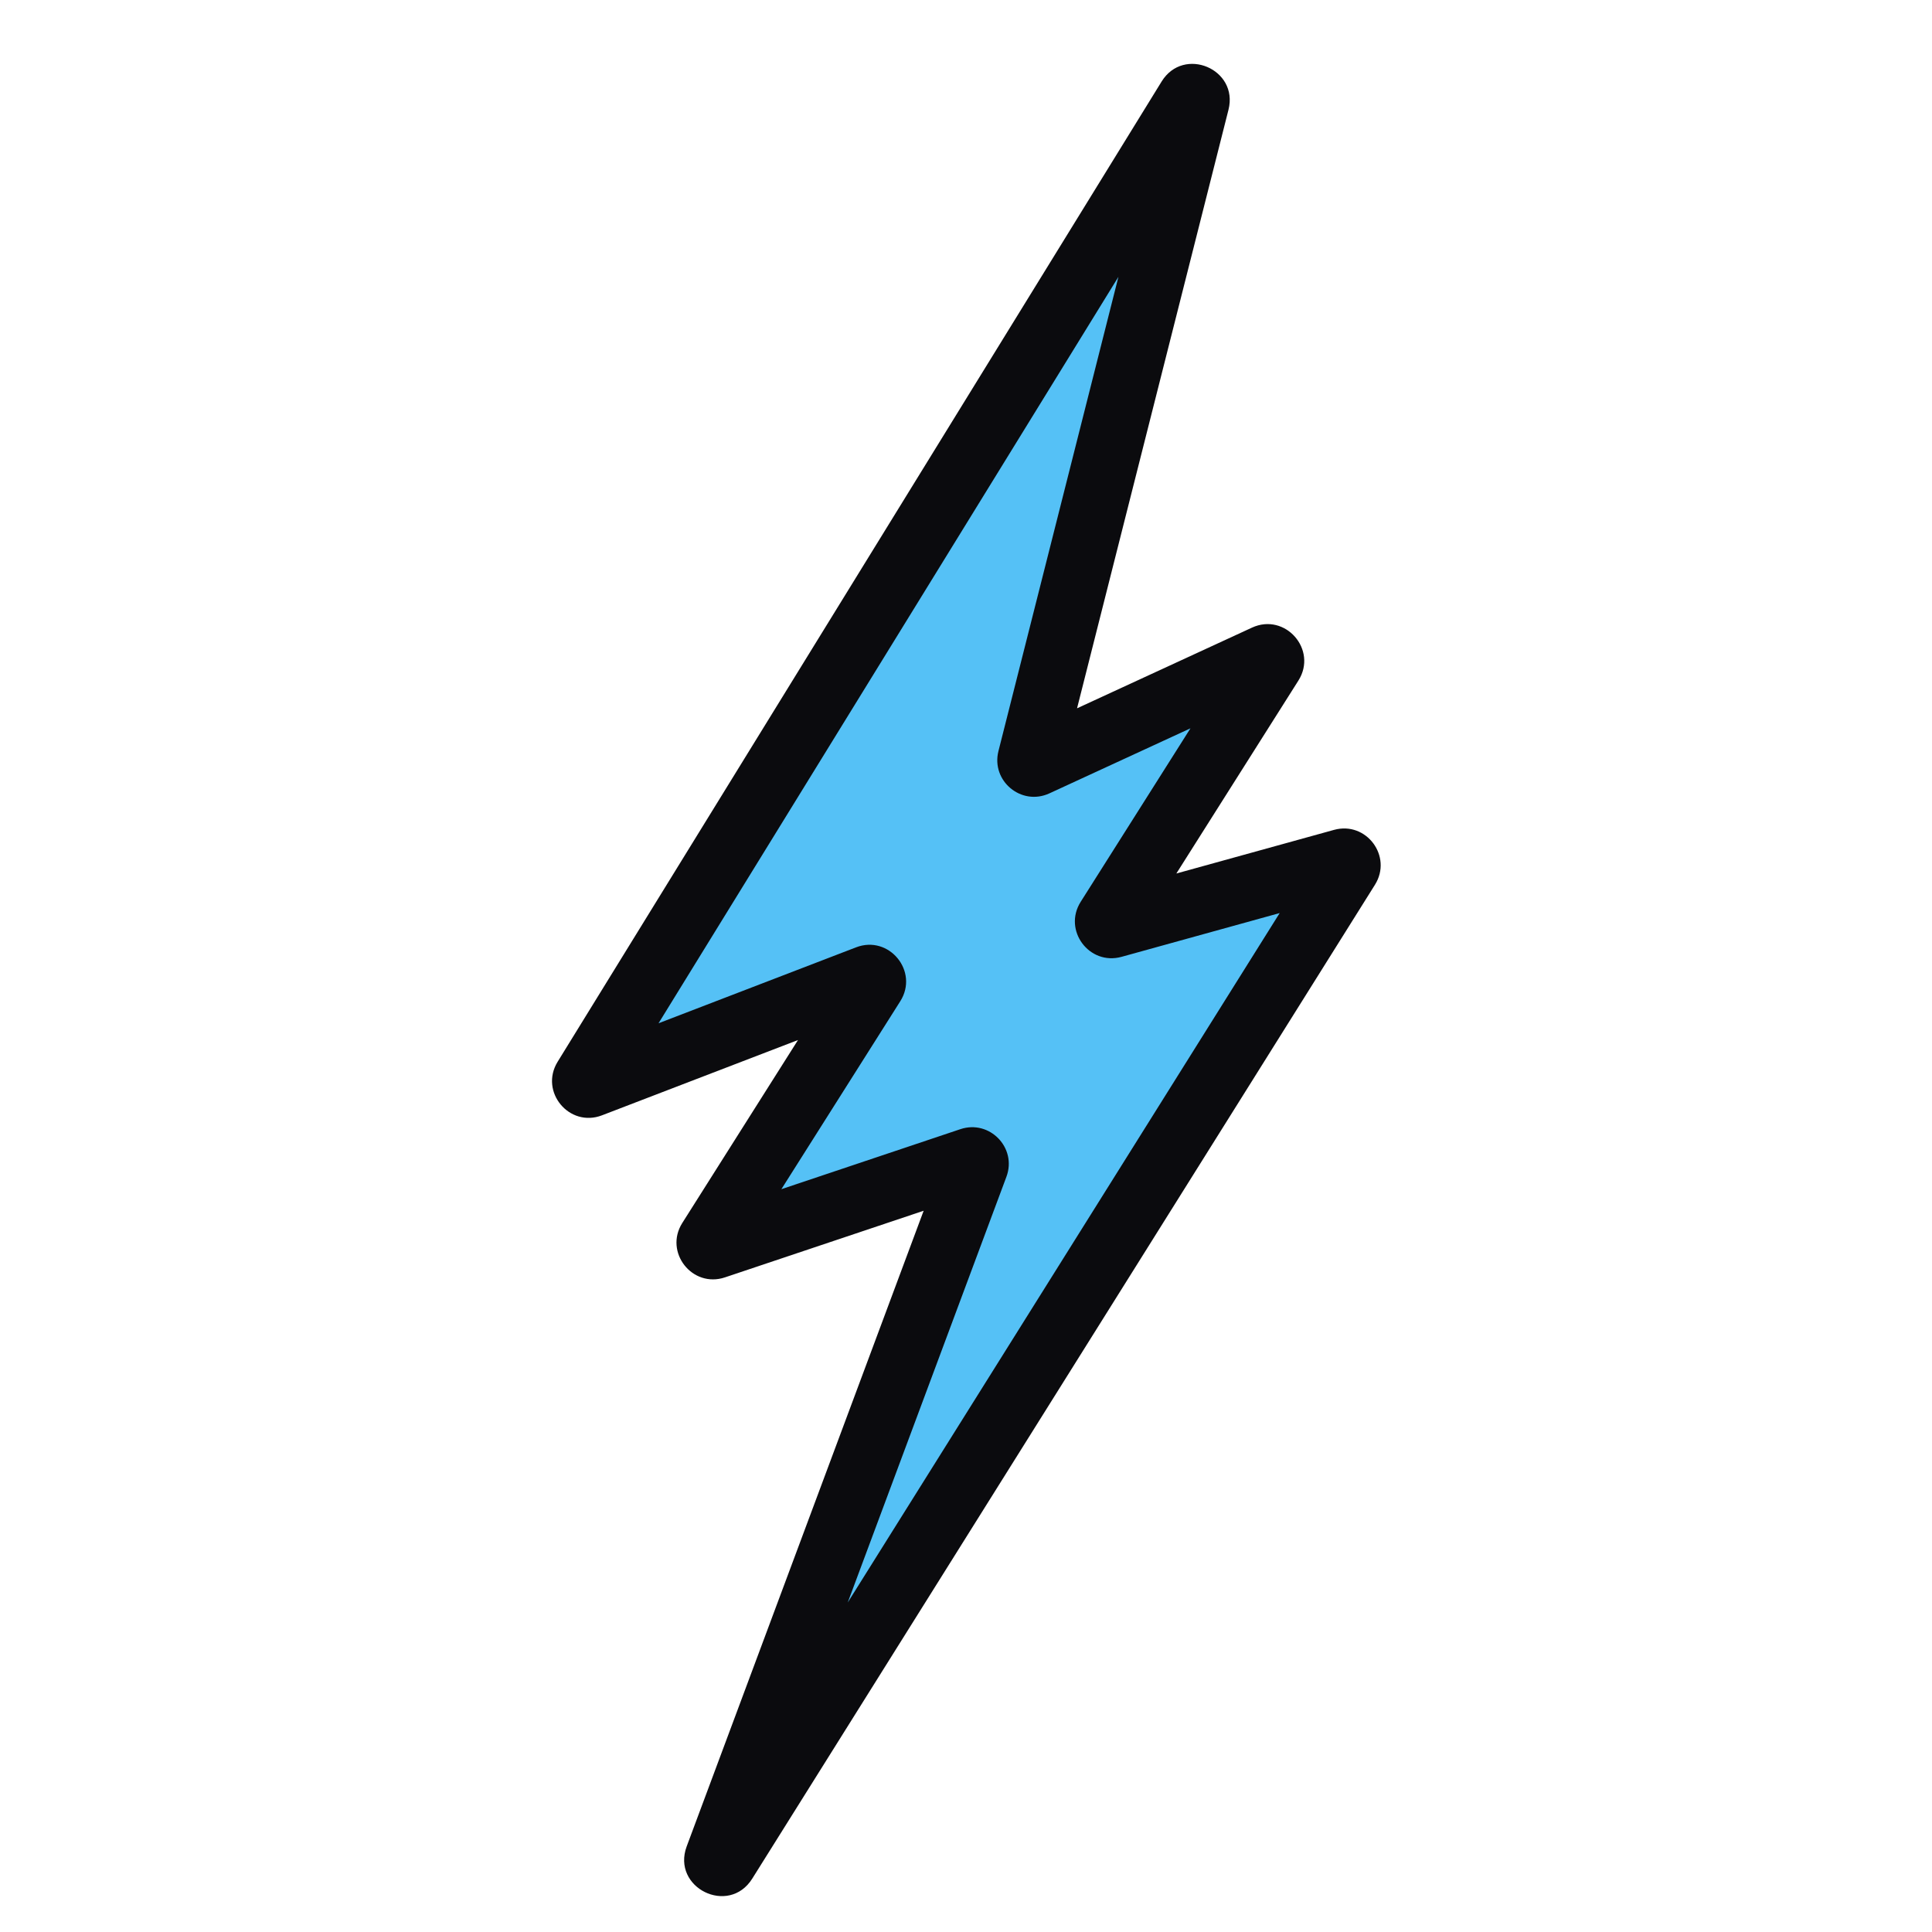
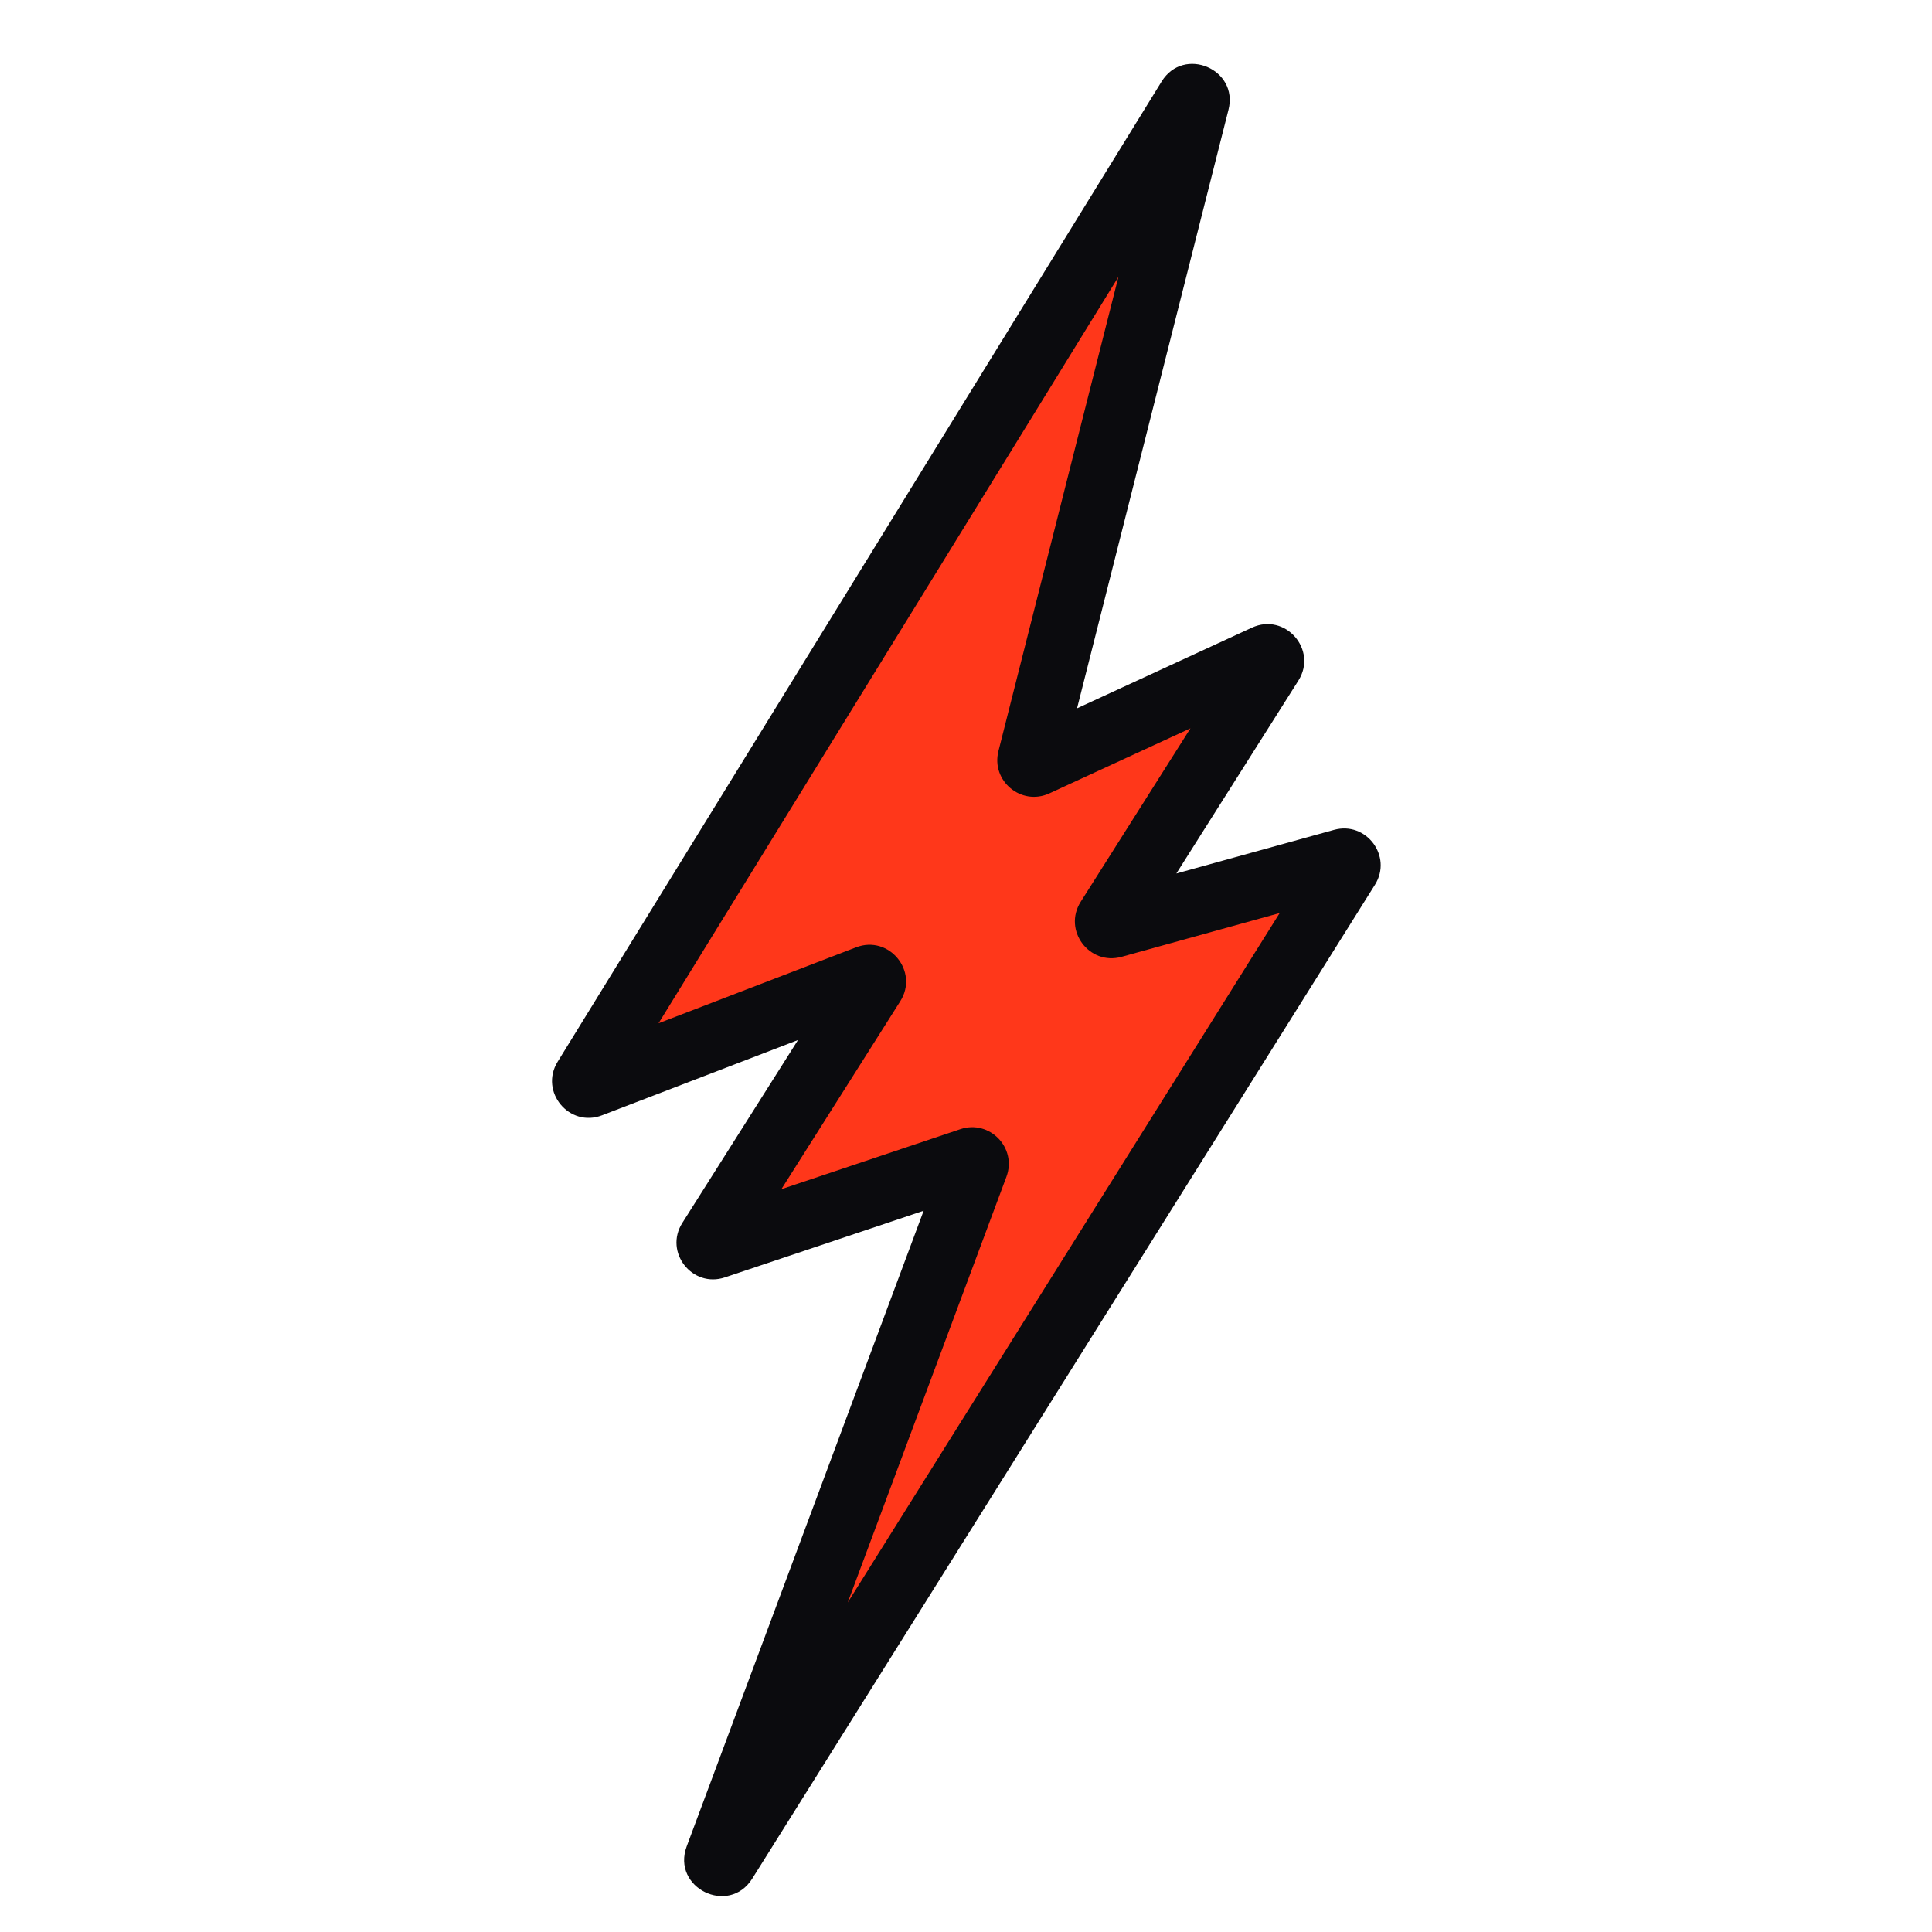
<svg xmlns="http://www.w3.org/2000/svg" width="50" height="50" viewBox="0 0 50 50" fill="none">
-   <path d="M15.155 27.925L30.787 2.555C30.847 2.458 30.997 2.521 30.969 2.632L26.665 19.645C26.644 19.727 26.727 19.796 26.803 19.76L32.758 17.015C32.848 16.973 32.937 17.075 32.884 17.159L28.687 23.794C28.638 23.871 28.71 23.968 28.798 23.944L34.752 22.296C34.84 22.272 34.912 22.369 34.864 22.446L18.748 48.168C18.684 48.27 18.527 48.192 18.569 48.08L25.25 30.158C25.279 30.08 25.204 30.002 25.124 30.029L18.493 32.252C18.404 32.282 18.326 32.184 18.376 32.104L22.581 25.458C22.632 25.376 22.55 25.276 22.46 25.311L15.276 28.071C15.187 28.105 15.105 28.007 15.155 27.925Z" fill="#55C1F6" />
+   <path d="M15.155 27.925L30.787 2.555C30.847 2.458 30.997 2.521 30.969 2.632L26.665 19.645C26.644 19.727 26.727 19.796 26.803 19.76L32.758 17.015C32.848 16.973 32.937 17.075 32.884 17.159L28.687 23.794C28.638 23.871 28.71 23.968 28.798 23.944L34.752 22.296C34.84 22.272 34.912 22.369 34.864 22.446L18.748 48.168C18.684 48.27 18.527 48.192 18.569 48.08L25.25 30.158C25.279 30.08 25.204 30.002 25.124 30.029L18.493 32.252C18.404 32.282 18.326 32.184 18.376 32.104L22.581 25.458C22.632 25.376 22.55 25.276 22.46 25.311L15.276 28.071C15.187 28.105 15.105 28.007 15.155 27.925Z" fill="#FF371A" />
  <path fill-rule="evenodd" clip-rule="evenodd" d="M28.945 7.164L17.043 26.482L22.155 24.517C23.009 24.189 23.788 25.139 23.299 25.912L20.222 30.776L24.854 29.223C25.611 28.969 26.325 29.706 26.046 30.455L21.939 41.473L33.118 23.63L29.025 24.763C28.187 24.994 27.504 24.074 27.968 23.339L30.809 18.849L27.159 20.532C26.433 20.867 25.644 20.211 25.84 19.437L28.945 7.164ZM30.063 2.109C30.634 1.184 32.06 1.787 31.793 2.841L27.874 18.331L32.401 16.243C33.261 15.847 34.108 16.814 33.602 17.614L30.444 22.606L34.525 21.477C35.361 21.246 36.044 22.163 35.584 22.897L19.468 48.619C18.86 49.589 17.373 48.855 17.772 47.783L23.904 31.334L18.763 33.058C17.915 33.343 17.18 32.405 17.658 31.65L20.652 26.916L15.581 28.864C14.733 29.191 13.955 28.253 14.431 27.479L30.063 2.109ZM24.453 29.862C24.453 29.862 24.453 29.862 24.453 29.862Z" fill="#0B0B0E" />
</svg>
